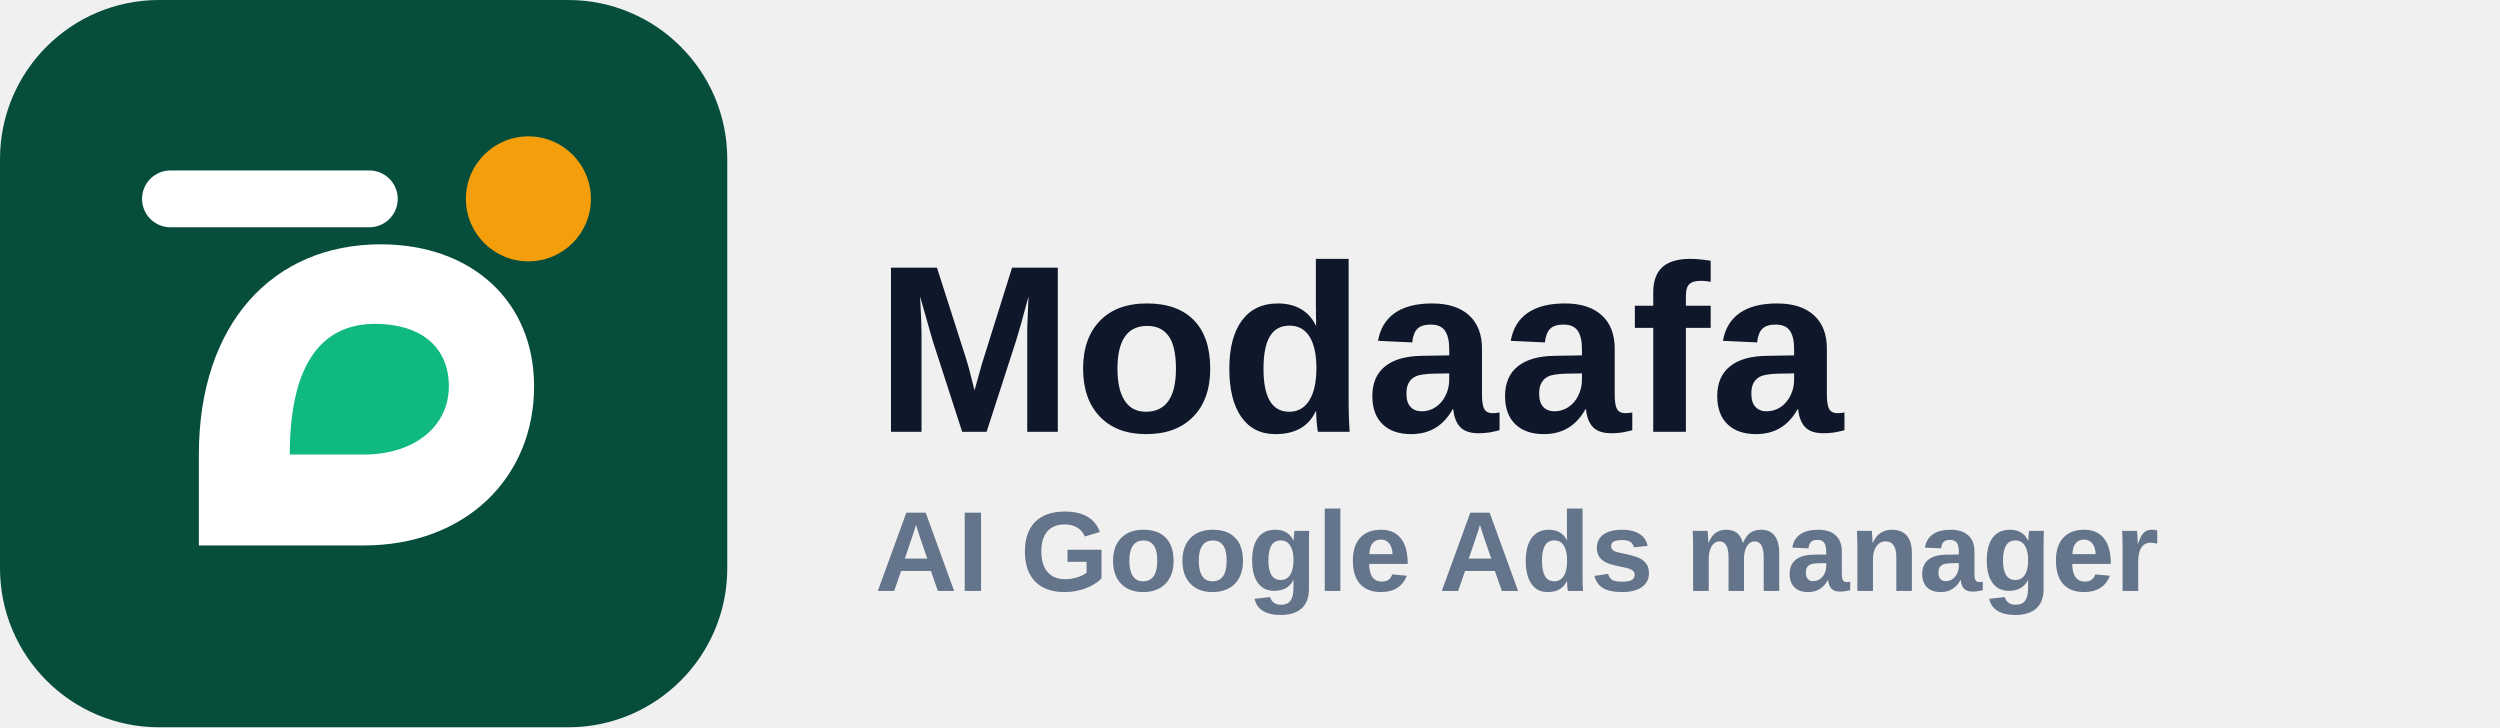
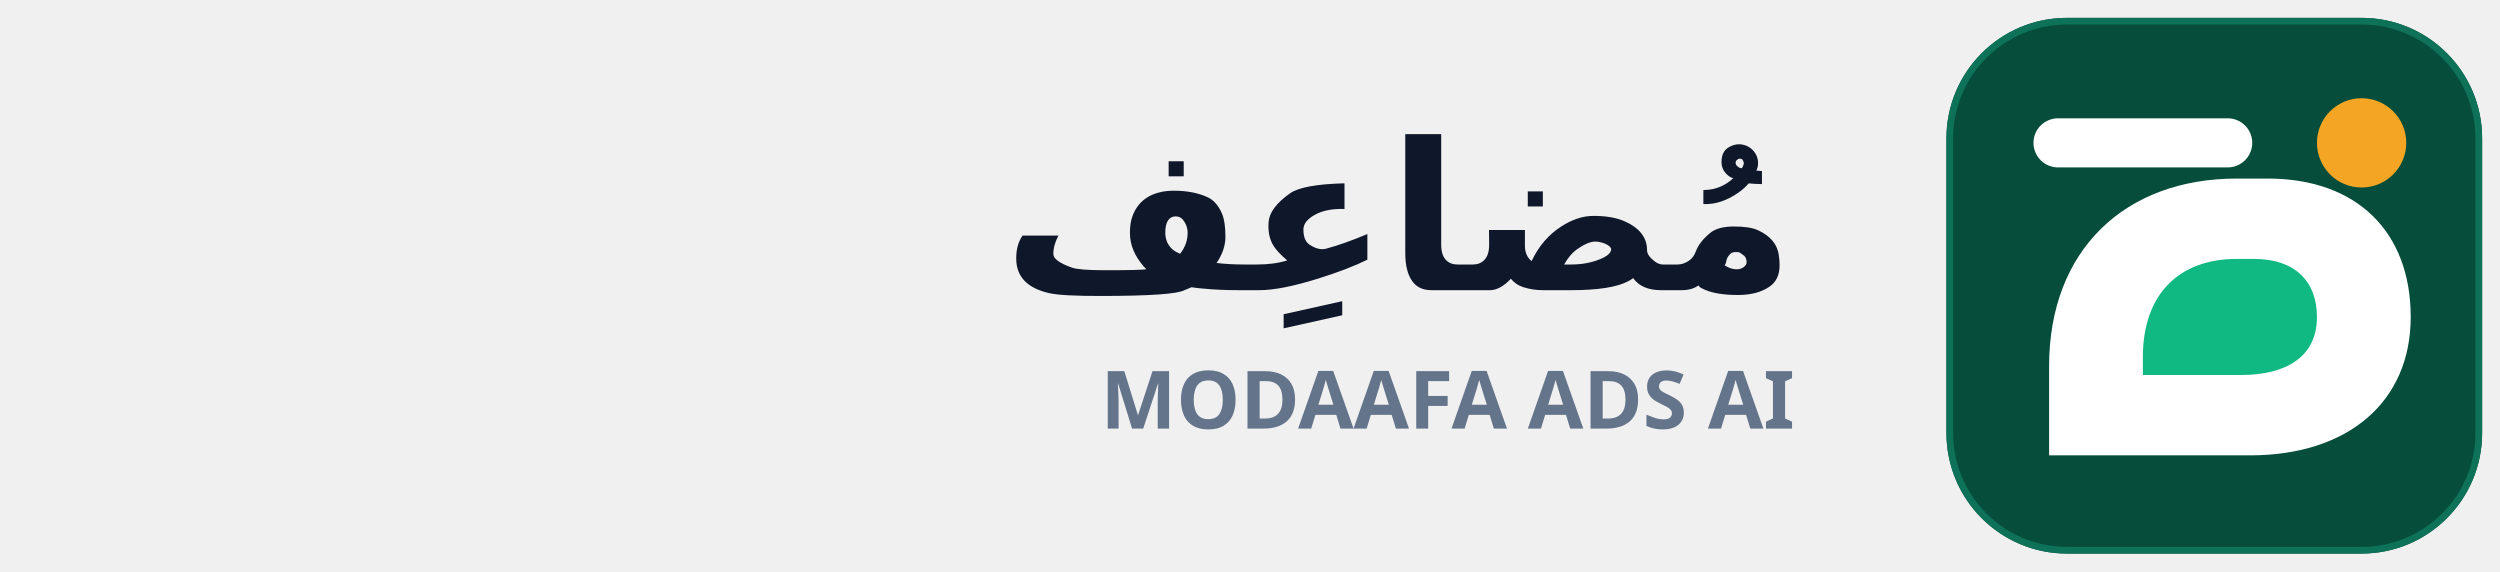
- <svg xmlns="http://www.w3.org/2000/svg" viewBox="0 0 440 128" role="img" aria-label="Modaafa">
-   <rect width="128" height="128" rx="28" fill="#064e3b" />
-   <path d="M35 80c0-23 13-37 32-37 16 0 27 10 27 25 0 16-12 28-30 28H35V80Z" fill="#ffffff" />
-   <path d="M51 80h13c9 0 15-5 15-12 0-7-5-11-13-11-10 0-15 8-15 23Z" fill="#10b981" />
-   <circle cx="93" cy="35" r="11" fill="#f59e0b" />
-   <path d="M30 35h35" stroke="#ffffff" stroke-width="10" stroke-linecap="round" />
-   <text x="154" y="76" fill="#0f172a" font-family="Arial, sans-serif" font-size="42" font-weight="800">Modaafa</text>
-   <text x="154" y="104" fill="#64748b" font-family="Arial, sans-serif" font-size="20" font-weight="600">AI Google Ads manager</text>
+ <svg xmlns="http://www.w3.org/2000/svg" viewBox="0 0 560 128" role="img" aria-label="مُضاعِف — Modaafa Ads AI">
+   <g transform="translate(432 0)">
+     <rect x="4" y="4" width="120" height="120" rx="27" fill="#064E3B" />
+     <rect x="4.75" y="4.75" width="118.5" height="118.5" rx="26.25" fill="none" stroke="#0D7257" stroke-width="1.5" />
+     <path d="M27 101V82C27 56 44 40 69 40H76C96 40 108 52 108 71C108 90 94 102 72 102H27V101Z" fill="#FFFFFF" />
+     <path d="M48 84V80C48 66 56 58 69 58H73C82 58 87 63 87 71C87 80 80 84 70 84H48Z" fill="#10B981" />
+     <path d="M29 32H67" stroke="#FFFFFF" stroke-width="11" stroke-linecap="round" />
+     <circle cx="97" cy="32" r="10" fill="#F5A524" />
+   </g>
+   <text x="402" y="65" fill="#0F172A" font-family="'IBM Plex Sans Arabic','Geeza Pro','Tahoma',sans-serif" font-size="46" font-weight="700" text-anchor="end">مُضاعِف</text>
+   <text x="402" y="96" fill="#64748B" font-family="'IBM Plex Sans Arabic','Segoe UI',sans-serif" font-size="18" font-weight="600" text-anchor="end" direction="ltr" letter-spacing="0">MODAAFA ADS AI</text>
</svg>
